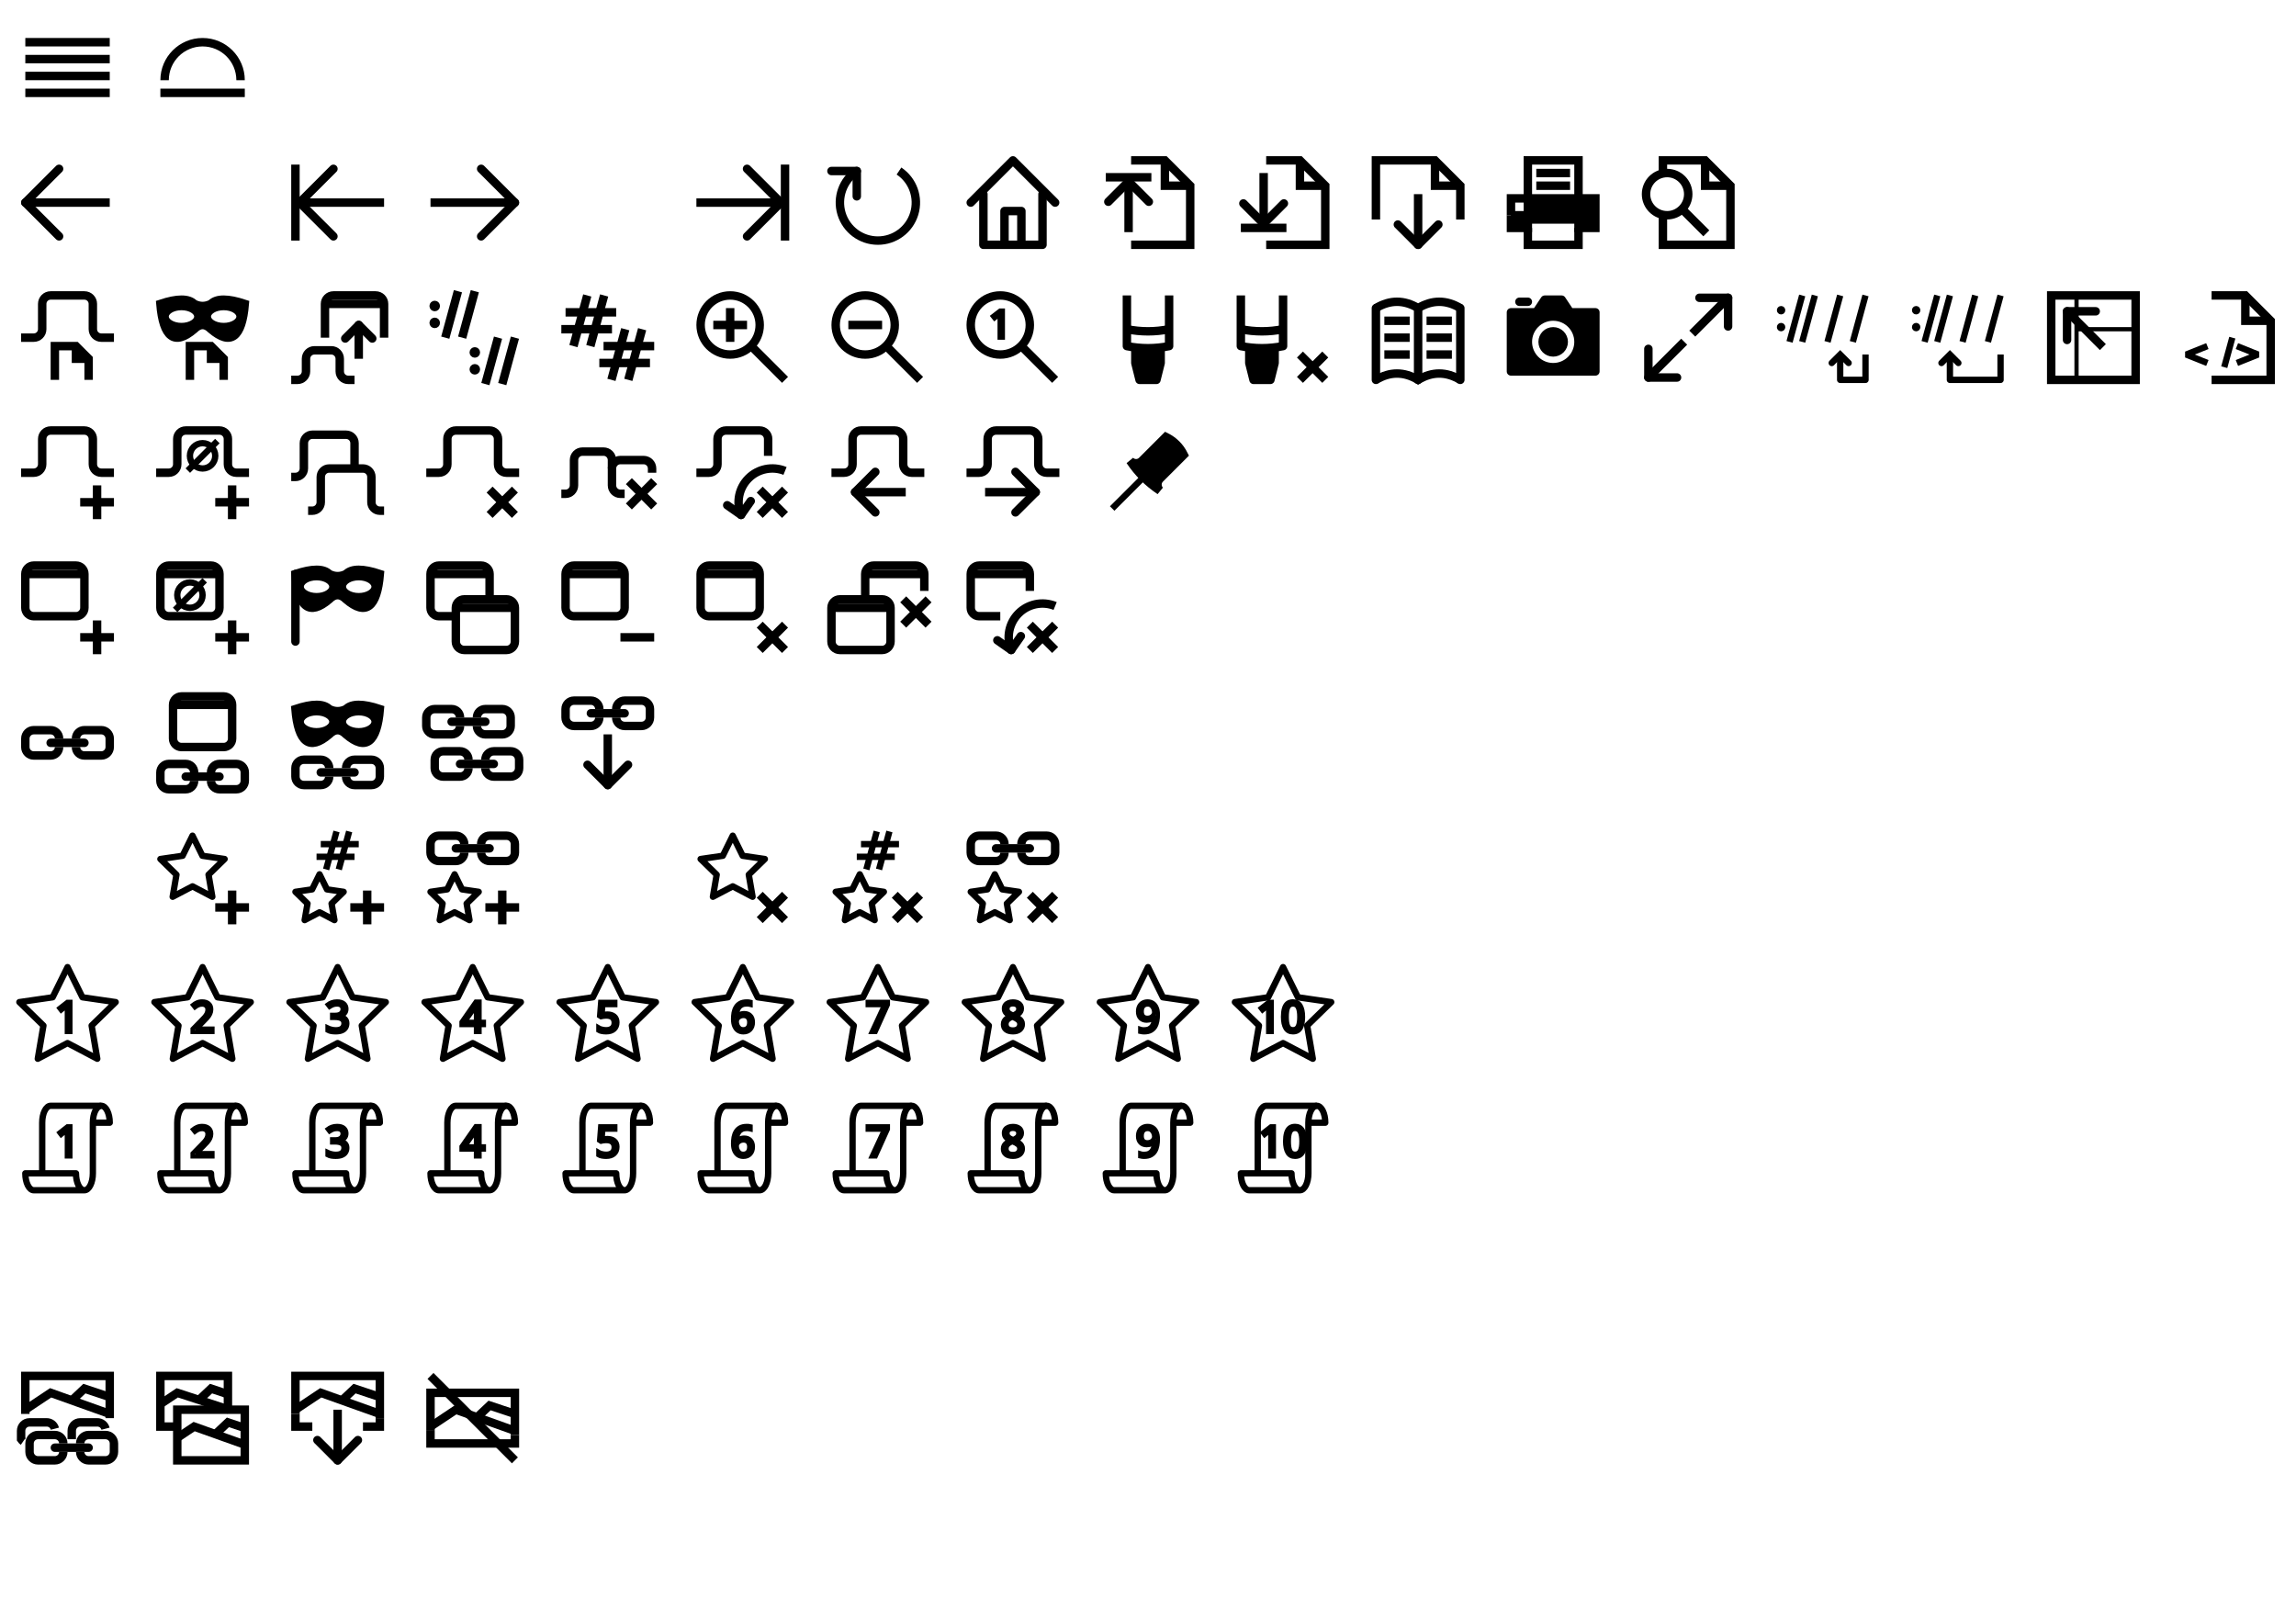
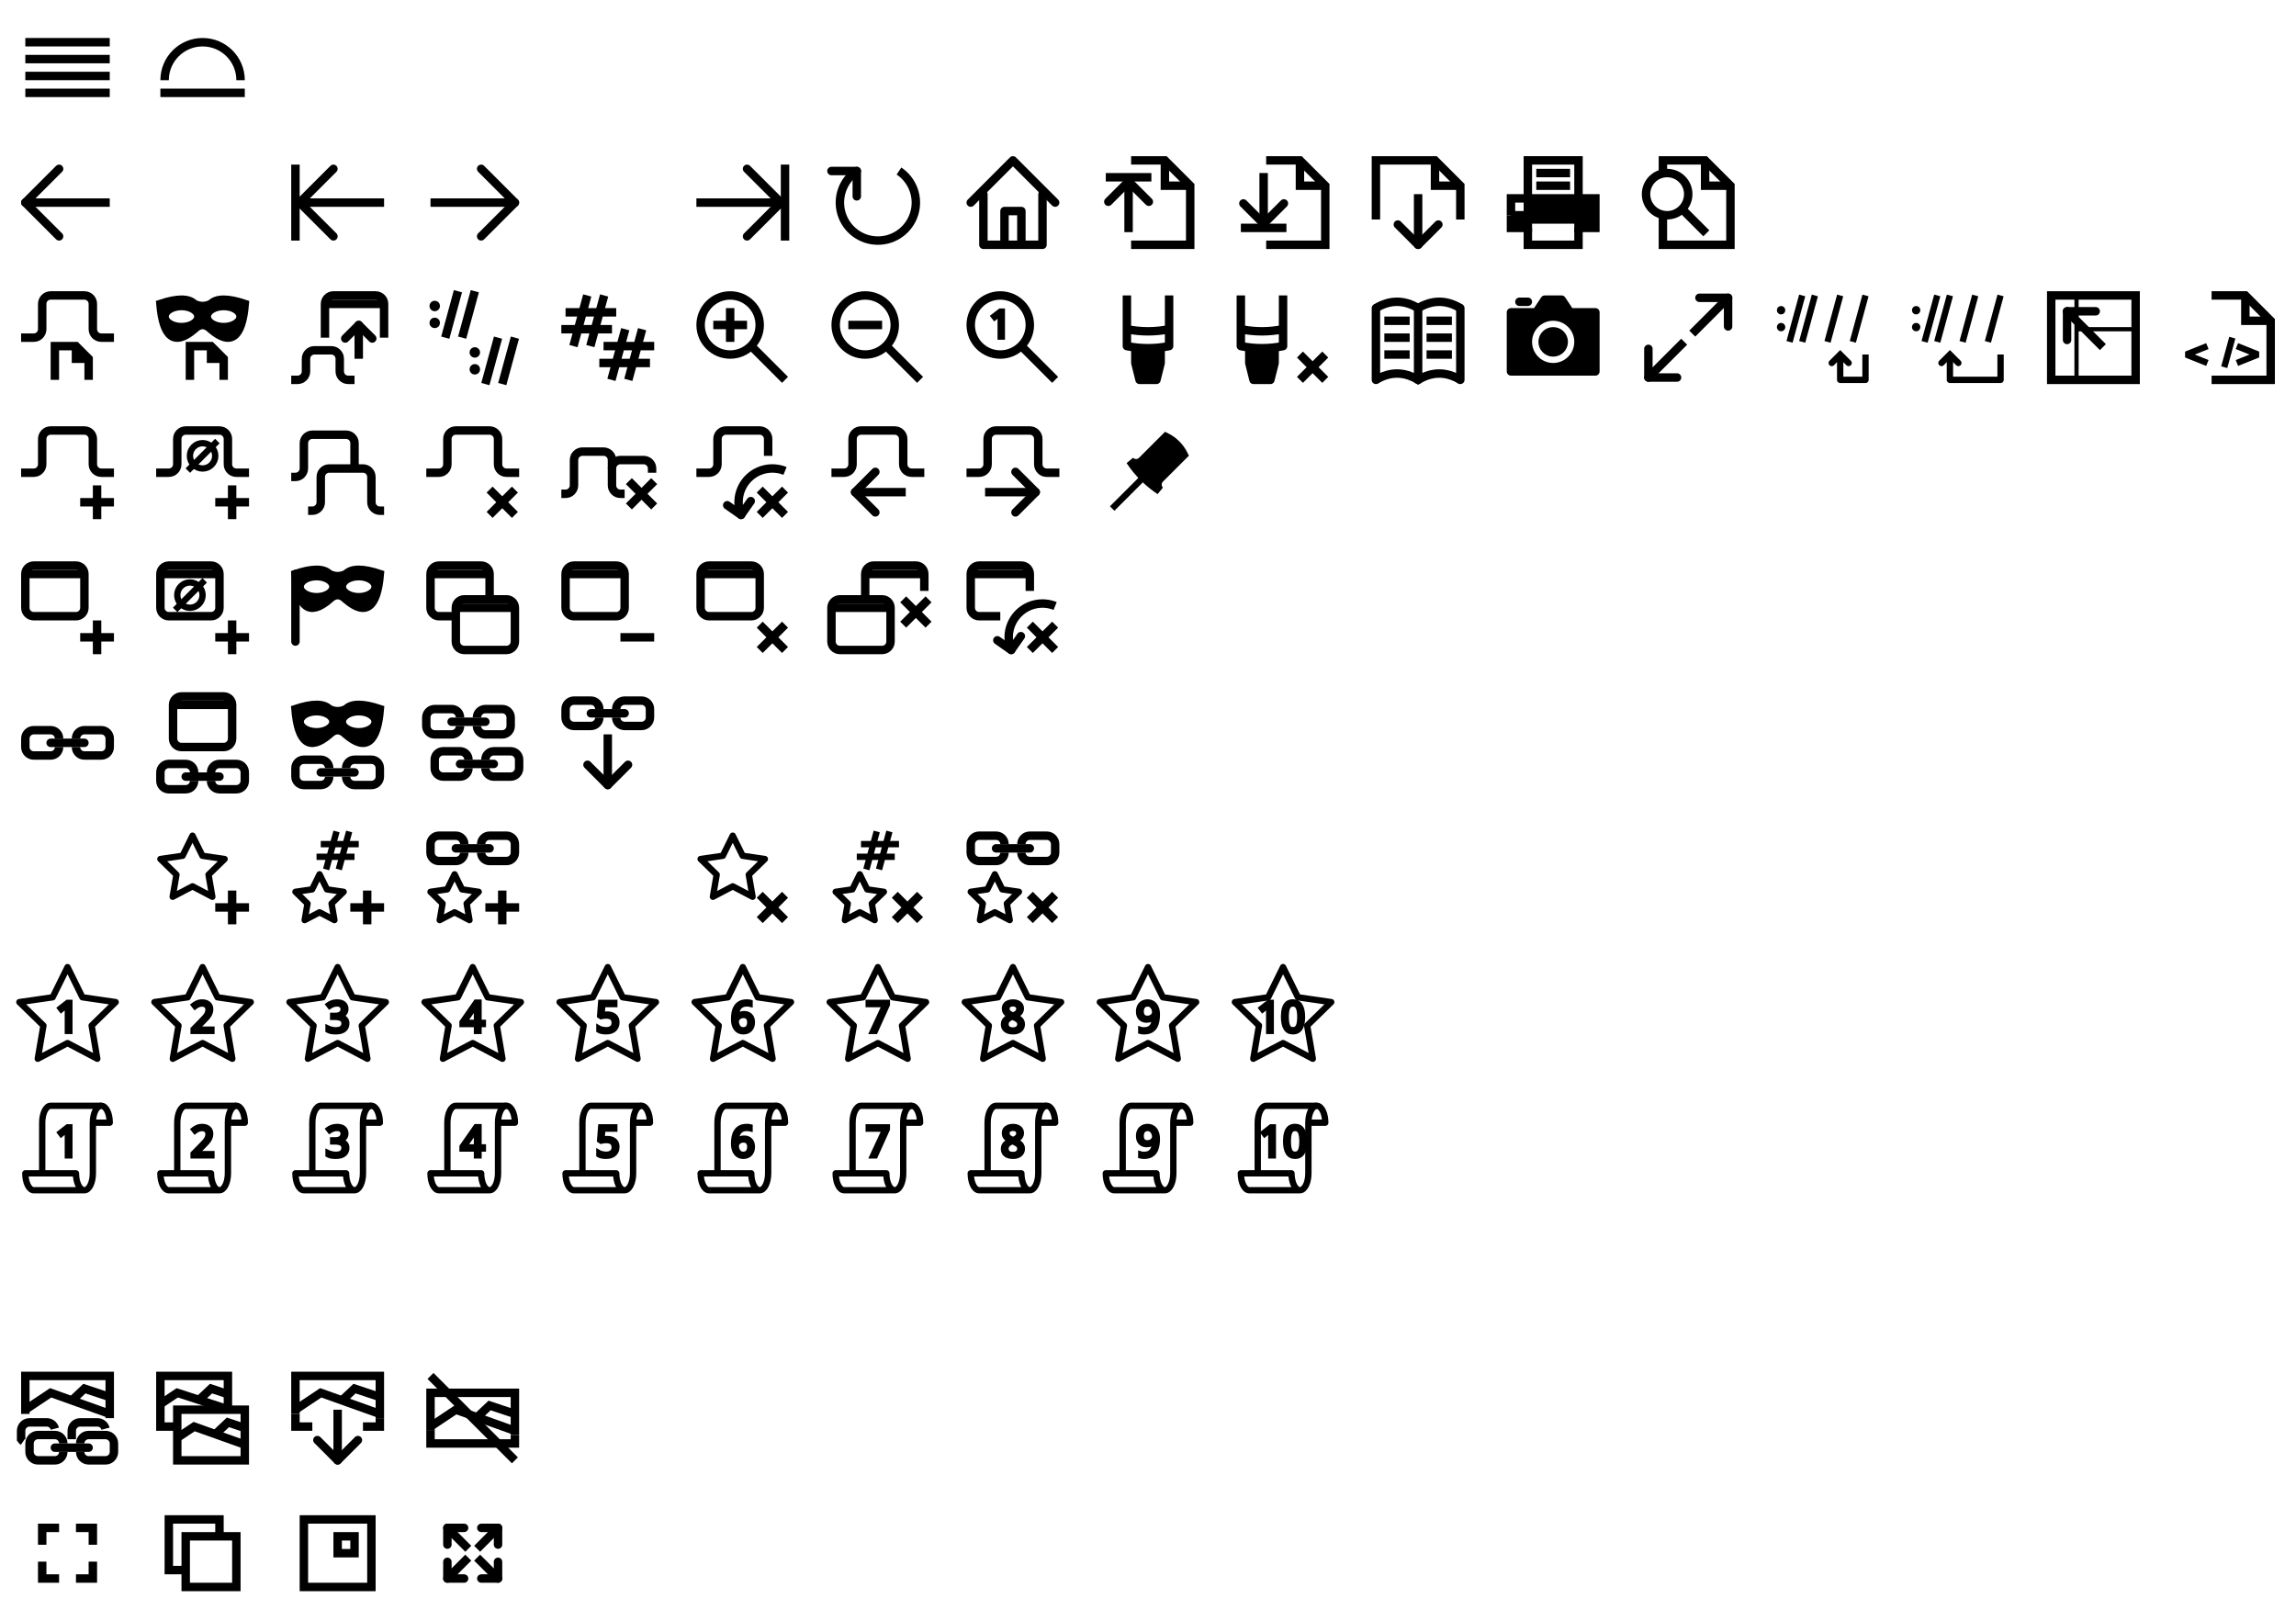
<svg xmlns="http://www.w3.org/2000/svg" version="1.1" width="544" height="384" stroke="black" stroke-width="2" fill="transparent">
  <defs>
    <g id="arrow">
      <line x1="6" y1="16" x2="26" y2="16" />
      <line x1="6" y1="16" x2="14" y2="8" stroke-linecap="round" />
      <line x1="6" y1="16" x2="14" y2="24" stroke-linecap="round" />
    </g>
    <g id="arrowWithLimit">
      <use href="#arrow" transform="translate(1, 0)" />
      <line x1="6" y1="7" x2="6" y2="25" />
    </g>
    <g id="smallArrow">
      <line x1="6" y1="0" x2="6" y2="12" />
      <line x1="6" y1="0" x2="10.8" y2="4.8" stroke-linecap="round" />
      <line x1="6" y1="0" x2="1.2" y2="4.8" stroke-linecap="round" />
    </g>
    <g id="smallArrowWithLimit">
      <use href="#smallArrow" transform="translate(0 1)" />
      <line x1="0.6" y1="0" x2="11.4" y2="0" />
    </g>
    <g id="pageWithoutLeftBorder">
      <polyline points="0 0, 8 0, 14 6, 14 20, 0 20" />
      <polyline points="8 0, 8 6, 14 6" />
    </g>
    <g id="saveArrow">
      <use href="#smallArrow" transform="translate(10 14) rotate(180 6 6)" />
    </g>
    <g id="tab">
      <path d="M 0 10 h 3 a 2 2 0 0 0 2 -2 v -6 a 2 2 0 0 1 2 -2 h 8                           a 2 2 0 0 1 2 2 v 6 a 2 2 0 0 0 2 2 h 3" />
    </g>
    <g id="tinyTopPage">
      <polyline points="12 26, 12 18, 17 18, 20 21, 20 26" />
      <polyline points="17 18, 17 21, 20 21" />
    </g>
    <g id="mask">
      <path d="M 7 11 a 4 2.5 0 1 0 8 0 a 4 2.5 0 1 0 -8 0                M 17 11 a 4 2.5 0 1 0 8 0 a 4 2.5 0 1 0 -8 0                M 6 8                Q 12 6 14 8 Q 16 9 18 8 Q 20 6 26 8                Q 25 20 18 14 Q 16 12 14 14 Q 7 20 6 8 Z" fill="black" />
    </g>
    <g id="slash">
      <line x1="0" y1="11" x2="3" y2="0" />
    </g>
    <g id="url">
      <circle cx="1" cy="3.5" r="0.5" fill="black" stroke-width="1.5" />
      <circle cx="1" cy="7.5" r="0.5" fill="black" stroke-width="1.5" />
      <use href="#slash" x="3.5" y="0" />
      <use href="#slash" x="7.5" y="0" />
    </g>
    <g id="hashSign">
      <line x1="2.87" y1="12" x2="6.14" y2="0" />
      <line x1="6.87" y1="12" x2="10.14" y2="0" />
      <line x1="1" y1="4" x2="13" y2="4" />
      <line x1="0" y1="8" x2="12" y2="8" />
    </g>
    <g id="magnifyingGlass">
      <circle cx="13" cy="13" r="7" />
      <line x1="17.95" y1="17.95" x2="26" y2="26" />
    </g>
    <g id="plusSign">
      <line x1="4" y1="0" x2="4" y2="8" />
      <line x1="0" y1="4" x2="8" y2="4" />
    </g>
    <g id="minusSign">
      <line x1="0" y1="0" x2="8" y2="0" />
    </g>
    <g id="highlighter">
      <path d="M 11 6 v 12 Q 16 19 21 18 v -12" stroke-linejoin="round" />
      <path d="M 11 14 Q 16 15 21 14" />
      <path d="M 13 19 v 3 l 1 4 h 4 l 1 -4 v -3 Z" fill="black" stroke-linejoin="round" />
    </g>
    <g id="crossSign">
      <line x1="0" y1="0" x2="6" y2="6" />
      <line x1="0" y1="6" x2="6" y2="0" />
    </g>
    <g id="thinnerSlash">
      <line x1="0" y1="11" x2="3" y2="0" stroke-width="1.5" />
    </g>
    <g id="urlWithPath">
      <circle cx="6" cy="9.5" r="0.5" fill="black" stroke-width="1" />
      <circle cx="6" cy="13.5" r="0.5" fill="black" stroke-width="1" />
      <use href="#thinnerSlash" x="8" y="6" />
      <use href="#thinnerSlash" x="11" y="6" />
      <use href="#thinnerSlash" x="17" y="6" />
      <use href="#thinnerSlash" x="23" y="6" />
    </g>
    <g id="emptySign">
      <circle cx="4" cy="4" r="3" stroke-width="1.5" />
      <line x1="0.5" y1="7.5" x2="7.5" y2="0.5" stroke-width="1.5" />
    </g>
    <g id="undoCloseSign">
      <path d="M 26 15.58 A 8 8 0 0 0 15.58 26" />
      <g transform="translate(15.58, 26) rotate(-145)">
        <line x1="0" y1="0" x2="4" y2="0" stroke-linecap="round" />
        <line x1="0" y1="0" x2="0" y2="4" stroke-linecap="round" />
      </g>
      <use href="#crossSign" x="20" y="20" />
    </g>
    <g id="window">
      <path d="M 2 0 h 10 a 2 2 0 0 1 2 2 v 8 a 2 2 0 0 1 -2 2                      h -10 a 2 2 0 0 1 -2 -2 v -8 a 2 2 0 0 1 2 -2" />
      <line x1="0" y1="2" x2="14" y2="2" />
    </g>
    <g id="link">
      <path d="M 8 4 A 2 2 0 0 1 6 6 h -4 A 2 2 0 0 1 0 4 v -2                      A 2 2 0 0 1 2 0 h 4 A 2 2 0 0 1 8 2" />
    </g>
    <g id="linkSign">
      <use href="#link" />
      <line x1="6" y1="3" x2="14" y2="3" stroke-linecap="round" />
      <use href="#link" x="-12" transform="rotate(180 4 3)" />
    </g>
    <g id="smallStar">
      <polygon points="13.61 6.00, 11.26 10.76, 6.00 11.53, 9.81 15.24,                        8.91 20.47, 13.61 18.00, 18.31 20.47, 17.41 15.24,                        21.22 11.53, 15.96 10.76" stroke-linejoin="round" stroke-width="1.5" />
    </g>
    <g id="smallHashSign">
      <line x1="2.27" y1="9" x2="4.73" y2="0" stroke-width="1.5" />
      <line x1="5.27" y1="9" x2="7.73" y2="0" stroke-width="1.5" />
      <line x1="1" y1="3" x2="10" y2="3" stroke-width="1.5" />
      <line x1="0" y1="6" x2="9" y2="6" stroke-width="1.5" />
    </g>
    <g id="tinyStar">
      <polygon points="11.71 15.15, 9.95 18.72, 6.00 19.30, 8.86 22.08,                        8.18 26.00, 11.71 24.15, 15.24 26.00, 14.56 22.08,                        17.42 19.30, 13.47 18.72" stroke-linejoin="round" stroke-width="1.5" />
    </g>
    <g id="star">
      <polygon points="16.00 5.14, 12.47 12.29, 4.59 13.43, 10.29 18.99,                        8.95 26.85, 16.00 23.14, 23.05 26.85, 21.71 18.99,                        27.41 13.43, 19.53 12.29" stroke-linejoin="round" stroke-width="1.5" />
    </g>
    <g id="script">
      <path d="M 22 10 h 4 a 2 4 0 0 0 -4 0 v 12 a 2 4 0 0 1 -4 0 h -12                                                  a 2 4 0 0 0 2 4 h 12" stroke-width="1.5" stroke-linejoin="round" />
      <path d="M 10 22 v -12 a 2 4 0 0 1 2 -4 h 12" stroke-width="1.5" />
    </g>
    <g id="pictureWithTopFrame">
      <polyline points="6 15, 6 6, 26 6, 26 16" />
      <polyline points="6 14, 12 10, 26 15" />
      <polyline points="17 11.83, 20 9, 26 11" />
+     </g>
+     <g id="tinyArrow">
+       <line x1="0" y1="0" x2="7" y2="0" />
+       <line x1="0" y1="0" x2="2.8" y2="-2.8" stroke-linecap="round" />
+       <line x1="0" y1="0" x2="2.8" y2="2.8" stroke-linecap="round" />
    </g>
  </defs>
  <g>
    <line x1="6" y1="10" x2="26" y2="10" />
    <line x1="6" y1="14" x2="26" y2="14" />
    <line x1="6" y1="18" x2="26" y2="18" />
    <line x1="6" y1="22" x2="26" y2="22" />
  </g>
  <g transform="translate(32, 0)">
    <path d="M 7 19 A 9 9 0 1 1 25 19" />
    <line x1="6" y1="22" x2="26" y2="22" />
  </g>
  <use href="#arrow" x="0" y="32" />
  <use href="#arrowWithLimit" x="64" y="32" />
  <use href="#arrow" x="96" y="32" transform="rotate(180 112 48)" />
  <use href="#arrowWithLimit" x="160" y="32" transform="rotate(180 176 48)" />
  <g transform="translate(192, 32)">
    <path d="M 21 8.52 A 9 9 0 1 1 11 8.52" />
    <line x1="5" y1="8.52" x2="11" y2="8.52" stroke-linecap="round" />
    <line x1="11" y1="14.52" x2="11" y2="8.52" stroke-linecap="round" />
  </g>
  <g transform="translate(224, 32)">
    <polyline points="6 16, 16 6, 26 16" stroke-linecap="round" stroke-linejoin="round" />
    <polyline points="9 14, 9 26, 23 26, 23 14" stroke-linecap="round" stroke-linejoin="round" />
    <polyline points="14 26, 14 18, 18 18, 18 26" stroke-linejoin="round" />
  </g>
  <g transform="translate(256, 32)">
    <use href="#smallArrowWithLimit" transform="translate(5.4 10)" />
    <use href="#pageWithoutLeftBorder" x="12" y="6" />
  </g>
  <g transform="translate(288, 32)">
    <use href="#smallArrowWithLimit" transform="translate(5.4 9) rotate(180 6 6.5)" />
    <use href="#pageWithoutLeftBorder" x="12" y="6" />
  </g>
  <g transform="translate(320, 32)">
    <polyline points="6 20, 6 6, 20 6, 26 12, 26 20" />
    <polyline points="20 6, 20 12, 26 12" />
    <use href="#saveArrow" />
  </g>
  <g transform="translate(352, 32)">
    <polyline points="10 16, 10 6, 22 6, 22 16" />
    <line x1="12" y1="9" x2="20" y2="9" />
    <line x1="12" y1="12" x2="20" y2="12" />
    <polyline points="6 19, 6 15, 10 15" />
    <path d="M 6 19 h 4 v -4 h 16 v 7 h -4 v -2 h -12 v 2 h -4 v -3" fill="black" />
    <polyline points="10 22, 10 26, 22 26, 22 22" />
  </g>
  <g transform="translate(384, 32)">
    <polyline points="10 9.1, 10 6, 20 6, 26 12, 26 26, 10 26, 10 18.9" />
    <polyline points="20 6, 20 12, 26 12" />
    <circle cx="11" cy="14" r="5" />
    <line x1="14.54" y1="17.54" x2="20.28" y2="23.28" />
  </g>
  <g transform="translate(0, 64)">
    <use href="#tab" x="5" y="6" />
    <use href="#tinyTopPage" x="1" />
  </g>
  <g transform="translate(32, 64)">
    <use href="#mask" />
    <use href="#tinyTopPage" x="1" />
  </g>
  <g transform="translate(64, 64)">
    <path d="M 13 16 v -8 a 2 2 0 0 1 2 -2 h 10 a 2 2 0 0 1 2 2 v 8" />
    <line x1="13" y1="8" x2="27" y2="8" />
    <g transform="translate(15 13)">
      <line x1="6" y1="0" x2="6" y2="8" />
      <line x1="6" y1="0" x2="9.2" y2="3.2" stroke-linecap="round" />
      <line x1="6" y1="0" x2="2.8" y2="3.2" stroke-linecap="round" />
    </g>
    <path d="M 5 26 h 1.5 a 2 2 0 0 0 2 -2 v -3 a 2 2 0 0 1 2 -2 h 4                           a 2 2 0 0 1 2 2 v 3 a 2 2 0 0 0 2 2 h 1.5" />
  </g>
  <g transform="translate(96, 64)">
    <use href="#url" x="6" y="5" />
    <use href="#url" x="15.5" y="16" />
  </g>
  <g transform="translate(128, 64)">
    <use href="#hashSign" x="5" y="6" />
    <use href="#hashSign" x="14" y="14" />
  </g>
  <g transform="translate(160, 64)">
    <use href="#magnifyingGlass" />
    <use href="#plusSign" x="9" y="9" />
  </g>
  <g transform="translate(192, 64)">
    <use href="#magnifyingGlass" />
    <use href="#minusSign" x="9" y="13" />
  </g>
  <g transform="translate(224, 64)">
    <use href="#magnifyingGlass" />
    <text x="13" y="16" text-anchor="middle" font-family="sans-serif" font-size="9" stroke-width="1">1</text>
  </g>
  <use href="#highlighter" x="256" y="64" />
  <g transform="translate(288, 64)">
    <use href="#highlighter" transform="translate(-5, 0)" />
    <use href="#crossSign" x="20" y="20" />
  </g>
  <g transform="translate(320, 64)">
    <line x1="6" y1="9" x2="6" y2="26" stroke-linecap="round" />
    <line x1="16" y1="9" x2="16" y2="26" stroke-linecap="round" />
    <line x1="26" y1="9" x2="26" y2="26" stroke-linecap="round" />
    <path d="M 6 9 Q 11 6 16 9 Q 21 6 26 9" />
    <path d="M 6 26 Q 11 23 16 26 Q 21 23 26 26" />
    <line x1="8" y1="12" x2="14" y2="12" />
    <line x1="18" y1="12" x2="24" y2="12" />
    <line x1="8" y1="16" x2="14" y2="16" />
    <line x1="18" y1="16" x2="24" y2="16" />
    <line x1="8" y1="20" x2="14" y2="20" />
    <line x1="18" y1="20" x2="24" y2="20" />
  </g>
  <g transform="translate(352, 64)">
    <path d="M 6 10 h 6 l 2 -3 h 4 l 2 3 h 6 v 14 h -20 v -7 M 10 17              A 6 6 0 1 0 22 17 A 6 6 0 1 0 10 17 M 13.5 17              A 2.5 2.5 0 1 0 18.5 17 A 2.5 2.5 0 1 0 13.5 17 M 6 17 v -7 Z" fill="black" stroke-linejoin="round" />
    <line x1="8" y1="7.5" x2="10" y2="7.5" stroke-linecap="round" />
  </g>
  <g transform="translate(384, 64)">
    <use href="#smallArrow" transform="translate(15.2, 4.8) rotate(45 6 6)" />
    <use href="#smallArrow" transform="translate(4.8, 15.2) rotate(225 6 6)" />
  </g>
  <g transform="translate(416, 64)">
    <use href="#urlWithPath" />
    <path d="M 26 20 v 6 h -6 v -6" stroke-linejoin="round" stroke-width="1.5" />
    <path d="M 18 22 L 20 20 L 22 22" stroke-linecap="round" stroke-width="1.5" />
  </g>
  <g transform="translate(448, 64)">
    <use href="#urlWithPath" />
    <path d="M 26 20 v 6 h -12 v -6" stroke-linejoin="round" stroke-width="1.5" />
    <path d="M 12 22 L 14 20 L 16 22" stroke-linecap="round" stroke-width="1.5" />
  </g>
  <g transform="translate(480, 64)">
    <polygon points="6 6, 26 6, 26 26, 6 26" />
    <line x1="12" y1="6" x2="12" y2="26" stroke-width="1" />
    <line x1="12" y1="14" x2="26" y2="14" stroke-width="1" />
    <use href="#smallArrow" transform="translate(8, 8) rotate(-45 6 6)" />
  </g>
  <g transform="translate(512, 64)">
    <use href="#pageWithoutLeftBorder" x="12" y="6" />
    <polyline points="11 18, 6 20, 11 22" stroke-linejoin="bevel" stroke-width="1.5" />
    <line x1="15" y1="23" x2="16.91" y2="16" stroke-width="1.5" />
    <polyline points="18 18, 23 20, 18 22" stroke-linejoin="bevel" stroke-width="1.5" />
  </g>
  <g transform="translate(0, 96)">
    <use href="#tab" x="5" y="6" />
    <use href="#plusSign" x="19" y="19" />
  </g>
  <g transform="translate(32, 96)">
    <use href="#tab" x="5" y="6" />
    <use href="#emptySign" x="12" y="8" />
    <use href="#plusSign" x="19" y="19" />
  </g>
  <g transform="translate(64, 96)">
    <path d="M 5 17 h 1 a 2 2 0 0 0 2 -2 v -6 a 2 2 0 0 1 2 -2 h 8                         a 2 2 0 0 1 2 2 v 6" />
    <path d="M 9 25 h 1 a 2 2 0 0 0 2 -2 v -6 a 2 2 0 0 1 2 -2 h 8                         a 2 2 0 0 1 2 2 v 6 a 2 2 0 0 0 2 2 h 1" />
  </g>
  <g transform="translate(96, 96)">
    <use href="#tab" x="5" y="6" />
    <use href="#crossSign" x="20" y="20" />
  </g>
  <g transform="translate(128, 96)">
    <path d="M 5 21 h 1 a 2 2 0 0 0 2 -2 v -6 a 2 2 0 0 1 2 -2 h 5                         a 2 2 0 0 1 2 2 v 6 a 2 2 0 0 0 2 2 h 1" />
    <path d="M 17 15 a 2 2 0 0 1 2 -2 h 5.5 a 2 2 0 0 1 2 2 v 1" />
    <use href="#crossSign" x="21" y="18" />
  </g>
  <g transform="translate(160, 96)">
    <path d="M 5 16 h 3 a 2 2 0 0 0 2 -2 v -6 a 2 2 0 0 1 2 -2 h 8                         a 2 2 0 0 1 2 2 v 4" />
    <use href="#undoCloseSign" />
  </g>
  <g transform="translate(192, 96)">
    <use href="#tab" x="5" y="6" />
    <use href="#smallArrow" transform="translate(10, 14) rotate(-90 6.6 6)" />
  </g>
  <g transform="translate(224, 96)">
    <use href="#tab" x="5" y="6" />
    <use href="#smallArrow" transform="translate(10, 14) rotate(90 5.4 6)" />
  </g>
  <g transform="translate(256, 96)">
    <g transform="translate(13 6) rotate(45 3 10)">
      <path d="M 0 1 q 3 -1 6 0 v 8                a 2 2 0 0 0 2 2 q -5 1 -10 0 a 2 2 0 0 0 2 -2 Z" fill="black" />
      <path d="M 3 11 v 11" stroke-width="1.5" />
    </g>
  </g>
  <g transform="translate(0, 128)">
    <use href="#window" x="6" y="6" />
    <use href="#plusSign" x="19" y="19" />
  </g>
  <g transform="translate(32, 128)">
    <use href="#window" x="6" y="6" />
    <use href="#emptySign" x="9" y="9" />
    <use href="#plusSign" x="19" y="19" />
  </g>
  <g transform="translate(64, 128)">
    <use href="#mask" />
    <line x1="6" y1="8" x2="6" y2="24" stroke-linecap="round" />
  </g>
  <g transform="translate(96, 128)">
    <path d="M 12 18 h -4 a 2 2 0 0 1 -2 -2 v -8 a 2 2 0 0 1 2 -2                      h 10 a 2 2 0 0 1 2 2 v 6" />
    <line x1="6" y1="8" x2="20" y2="8" />
    <use href="#window" x="12" y="14" />
  </g>
  <g transform="translate(128, 128)">
    <use href="#window" x="6" y="6" />
    <use href="#minusSign" x="19" y="23" />
  </g>
  <g transform="translate(160, 128)">
    <use href="#window" x="6" y="6" />
    <use href="#crossSign" x="20" y="20" />
  </g>
  <g transform="translate(192, 128)">
    <path d="M 13 14 v -6 a 2 2 0 0 1 2 -2 h 10 a 2 2 0 0 1 2 2 v 4" />
    <line x1="13" y1="8" x2="27" y2="8" />
    <use href="#crossSign" x="22" y="14" />
    <use href="#window" x="5" y="14" />
  </g>
  <g transform="translate(224, 128)">
    <path d="M 13 18 h -5 a 2 2 0 0 1 -2 -2 v -8 a 2 2 0 0 1 2 -2                      h 10 a 2 2 0 0 1 2 2 v 4" />
    <line x1="6" y1="8" x2="20" y2="8" />
    <use href="#undoCloseSign" />
  </g>
  <g transform="translate(0, 160)">
    <use href="#linkSign" x="6" y="13" />
  </g>
  <g transform="translate(32, 160)">
    <use href="#window" x="9" y="5" />
    <use href="#linkSign" x="6" y="21" />
  </g>
  <g transform="translate(64, 160)">
    <use href="#mask" />
    <use href="#linkSign" x="6" y="20" />
  </g>
  <g transform="translate(96, 160)">
    <use href="#linkSign" x="5" y="8" />
    <use href="#linkSign" x="7" y="18" />
  </g>
  <g transform="translate(128, 160)">
    <use href="#linkSign" x="6" y="6" />
    <use href="#saveArrow" />
  </g>
  <g transform="translate(32, 192)">
    <use href="#smallStar" />
    <use href="#plusSign" x="19" y="19" />
  </g>
  <g transform="translate(64, 192)">
    <use href="#smallHashSign" x="11" y="5" />
    <use href="#tinyStar" />
    <use href="#plusSign" x="19" y="19" />
  </g>
  <g transform="translate(96, 192)">
    <use href="#linkSign" x="6" y="6" />
    <use href="#tinyStar" />
    <use href="#plusSign" x="19" y="19" />
  </g>
  <g transform="translate(160, 192)">
    <use href="#smallStar" />
    <use href="#crossSign" x="20" y="20" />
  </g>
  <g transform="translate(192, 192)">
    <use href="#smallHashSign" x="11" y="5" />
    <use href="#tinyStar" />
    <use href="#crossSign" x="20" y="20" />
  </g>
  <g transform="translate(224, 192)">
    <use href="#linkSign" x="6" y="6" />
    <use href="#tinyStar" />
    <use href="#crossSign" x="20" y="20" />
  </g>
  <g transform="translate(0, 224)">
    <use href="#star" />
    <text x="16" y="20.5" text-anchor="middle" font-family="sans-serif" font-size="10" stroke-width="1">1</text>
  </g>
  <g transform="translate(32, 224)">
    <use href="#star" />
    <text x="16" y="20.5" text-anchor="middle" font-family="sans-serif" font-size="10" stroke-width="1">2</text>
  </g>
  <g transform="translate(64, 224)">
    <use href="#star" />
    <text x="16" y="20.5" text-anchor="middle" font-family="sans-serif" font-size="10" stroke-width="1">3</text>
  </g>
  <g transform="translate(96, 224)">
    <use href="#star" />
    <text x="16" y="20.5" text-anchor="middle" font-family="sans-serif" font-size="10" stroke-width="1">4</text>
  </g>
  <g transform="translate(128, 224)">
    <use href="#star" />
    <text x="16" y="20.5" text-anchor="middle" font-family="sans-serif" font-size="10" stroke-width="1">5</text>
  </g>
  <g transform="translate(160, 224)">
    <use href="#star" />
    <text x="16" y="20.5" text-anchor="middle" font-family="sans-serif" font-size="10" stroke-width="1">6</text>
  </g>
  <g transform="translate(192, 224)">
    <use href="#star" />
    <text x="16" y="20.5" text-anchor="middle" font-family="sans-serif" font-size="10" stroke-width="1">7</text>
  </g>
  <g transform="translate(224, 224)">
    <use href="#star" />
    <text x="16" y="20.5" text-anchor="middle" font-family="sans-serif" font-size="10" stroke-width="1">8</text>
  </g>
  <g transform="translate(256, 224)">
    <use href="#star" />
    <text x="16" y="20.5" text-anchor="middle" font-family="sans-serif" font-size="10" stroke-width="1">9</text>
  </g>
  <g transform="translate(288, 224)">
    <use href="#star" />
    <text x="15.5" y="20.5" text-anchor="middle" font-family="sans-serif" font-size="10" stroke-width="1">10</text>
  </g>
  <g transform="translate(0, 256)">
    <use href="#script" />
    <text x="16" y="18" text-anchor="middle" font-family="sans-serif" font-size="10" stroke-width="1">1</text>
  </g>
  <g transform="translate(32, 256)">
    <use href="#script" />
    <text x="16" y="18" text-anchor="middle" font-family="sans-serif" font-size="10" stroke-width="1">2</text>
  </g>
  <g transform="translate(64, 256)">
    <use href="#script" />
    <text x="16" y="18" text-anchor="middle" font-family="sans-serif" font-size="10" stroke-width="1">3</text>
  </g>
  <g transform="translate(96, 256)">
    <use href="#script" />
    <text x="16" y="18" text-anchor="middle" font-family="sans-serif" font-size="10" stroke-width="1">4</text>
  </g>
  <g transform="translate(128, 256)">
    <use href="#script" />
    <text x="16" y="18" text-anchor="middle" font-family="sans-serif" font-size="10" stroke-width="1">5</text>
  </g>
  <g transform="translate(160, 256)">
    <use href="#script" />
    <text x="16" y="18" text-anchor="middle" font-family="sans-serif" font-size="10" stroke-width="1">6</text>
  </g>
  <g transform="translate(192, 256)">
    <use href="#script" />
    <text x="16" y="18" text-anchor="middle" font-family="sans-serif" font-size="10" stroke-width="1">7</text>
  </g>
  <g transform="translate(224, 256)">
    <use href="#script" />
    <text x="16" y="18" text-anchor="middle" font-family="sans-serif" font-size="10" stroke-width="1">8</text>
  </g>
  <g transform="translate(256, 256)">
    <use href="#script" />
    <text x="16" y="18" text-anchor="middle" font-family="sans-serif" font-size="10" stroke-width="1">9</text>
  </g>
  <g transform="translate(288, 256)">
    <use href="#script" />
    <text x="16" y="18" text-anchor="middle" font-family="sans-serif" font-size="10" stroke-width="1">10</text>
  </g>
  <g transform="translate(0, 320)">
    <use href="#pictureWithTopFrame" />
    <path d="M 5.5 21.5 A 2 2 0 0 1 5 21 v -2 A 2 2 0 0 1 7 17 h 4                         A 2 2 0 0 1 13 18.5" />
    <path d="M 17 21 v -2 A 2 2 0 0 1 19 17 h 4 A 2 2 0 0 1 25 18.5" />
    <use href="#linkSign" x="7" y="20" />
  </g>
  <g transform="translate(32, 320)">
    <polyline points="10 18, 6 18, 6 6, 22 6, 22 14" />
    <polyline points="6 12.67, 10 10, 22.28 14" />
    <polyline points="15 11.83, 18 9, 22 10.33" />
    <polygon points="10 26, 10 14, 26 14, 26 26" />
    <polyline points="10 20.66, 14 18, 26 22.28" />
    <polyline points="19 19.83, 22 17, 26 18.34" />
  </g>
  <g transform="translate(64, 320)">
    <use href="#pictureWithTopFrame" />
    <polyline points="6 15, 6 18, 10 18" />
    <polyline points="26 16, 26 18, 22 18" />
    <use href="#saveArrow" />
  </g>
  <g transform="translate(96, 320)">
    <use href="#pictureWithTopFrame" y="4" />
    <polyline points="6 15, 6 18, 26 18, 26 16" transform="translate(0 4)" />
    <line x1="6" y1="6" x2="26" y2="26" />
  </g>
+   <g transform="translate(0, 352)">
+     <path d="M 10 14 v -4 h 4 m 4 0 h 4 v 4 m 0 4 v 4 h -4 m -4 0 h -4 v -4" />
+   </g>
+   <g transform="translate(32, 352)">
+     <path d="M 12 20 h -4 v -12 h 12 v 4 M 12 12 h 12 v 12 h -12 Z" />
+   </g>
+   <g transform="translate(64, 352)">
+     <path d="M 8 8 h 16 v 16 h -16 Z M 16 12 h 4 v 4 h -4 Z" />
+   </g>
+   <g transform="translate(96, 352)">
+     <use href="#tinyArrow" transform="translate(10, 10) rotate(45)" />
+     <use href="#tinyArrow" transform="translate(22, 10) rotate(135)" />
+     <use href="#tinyArrow" transform="translate(22, 22) rotate(-135)" />
+     <use href="#tinyArrow" transform="translate(10, 22) rotate(-45)" />
+   </g>
</svg>
